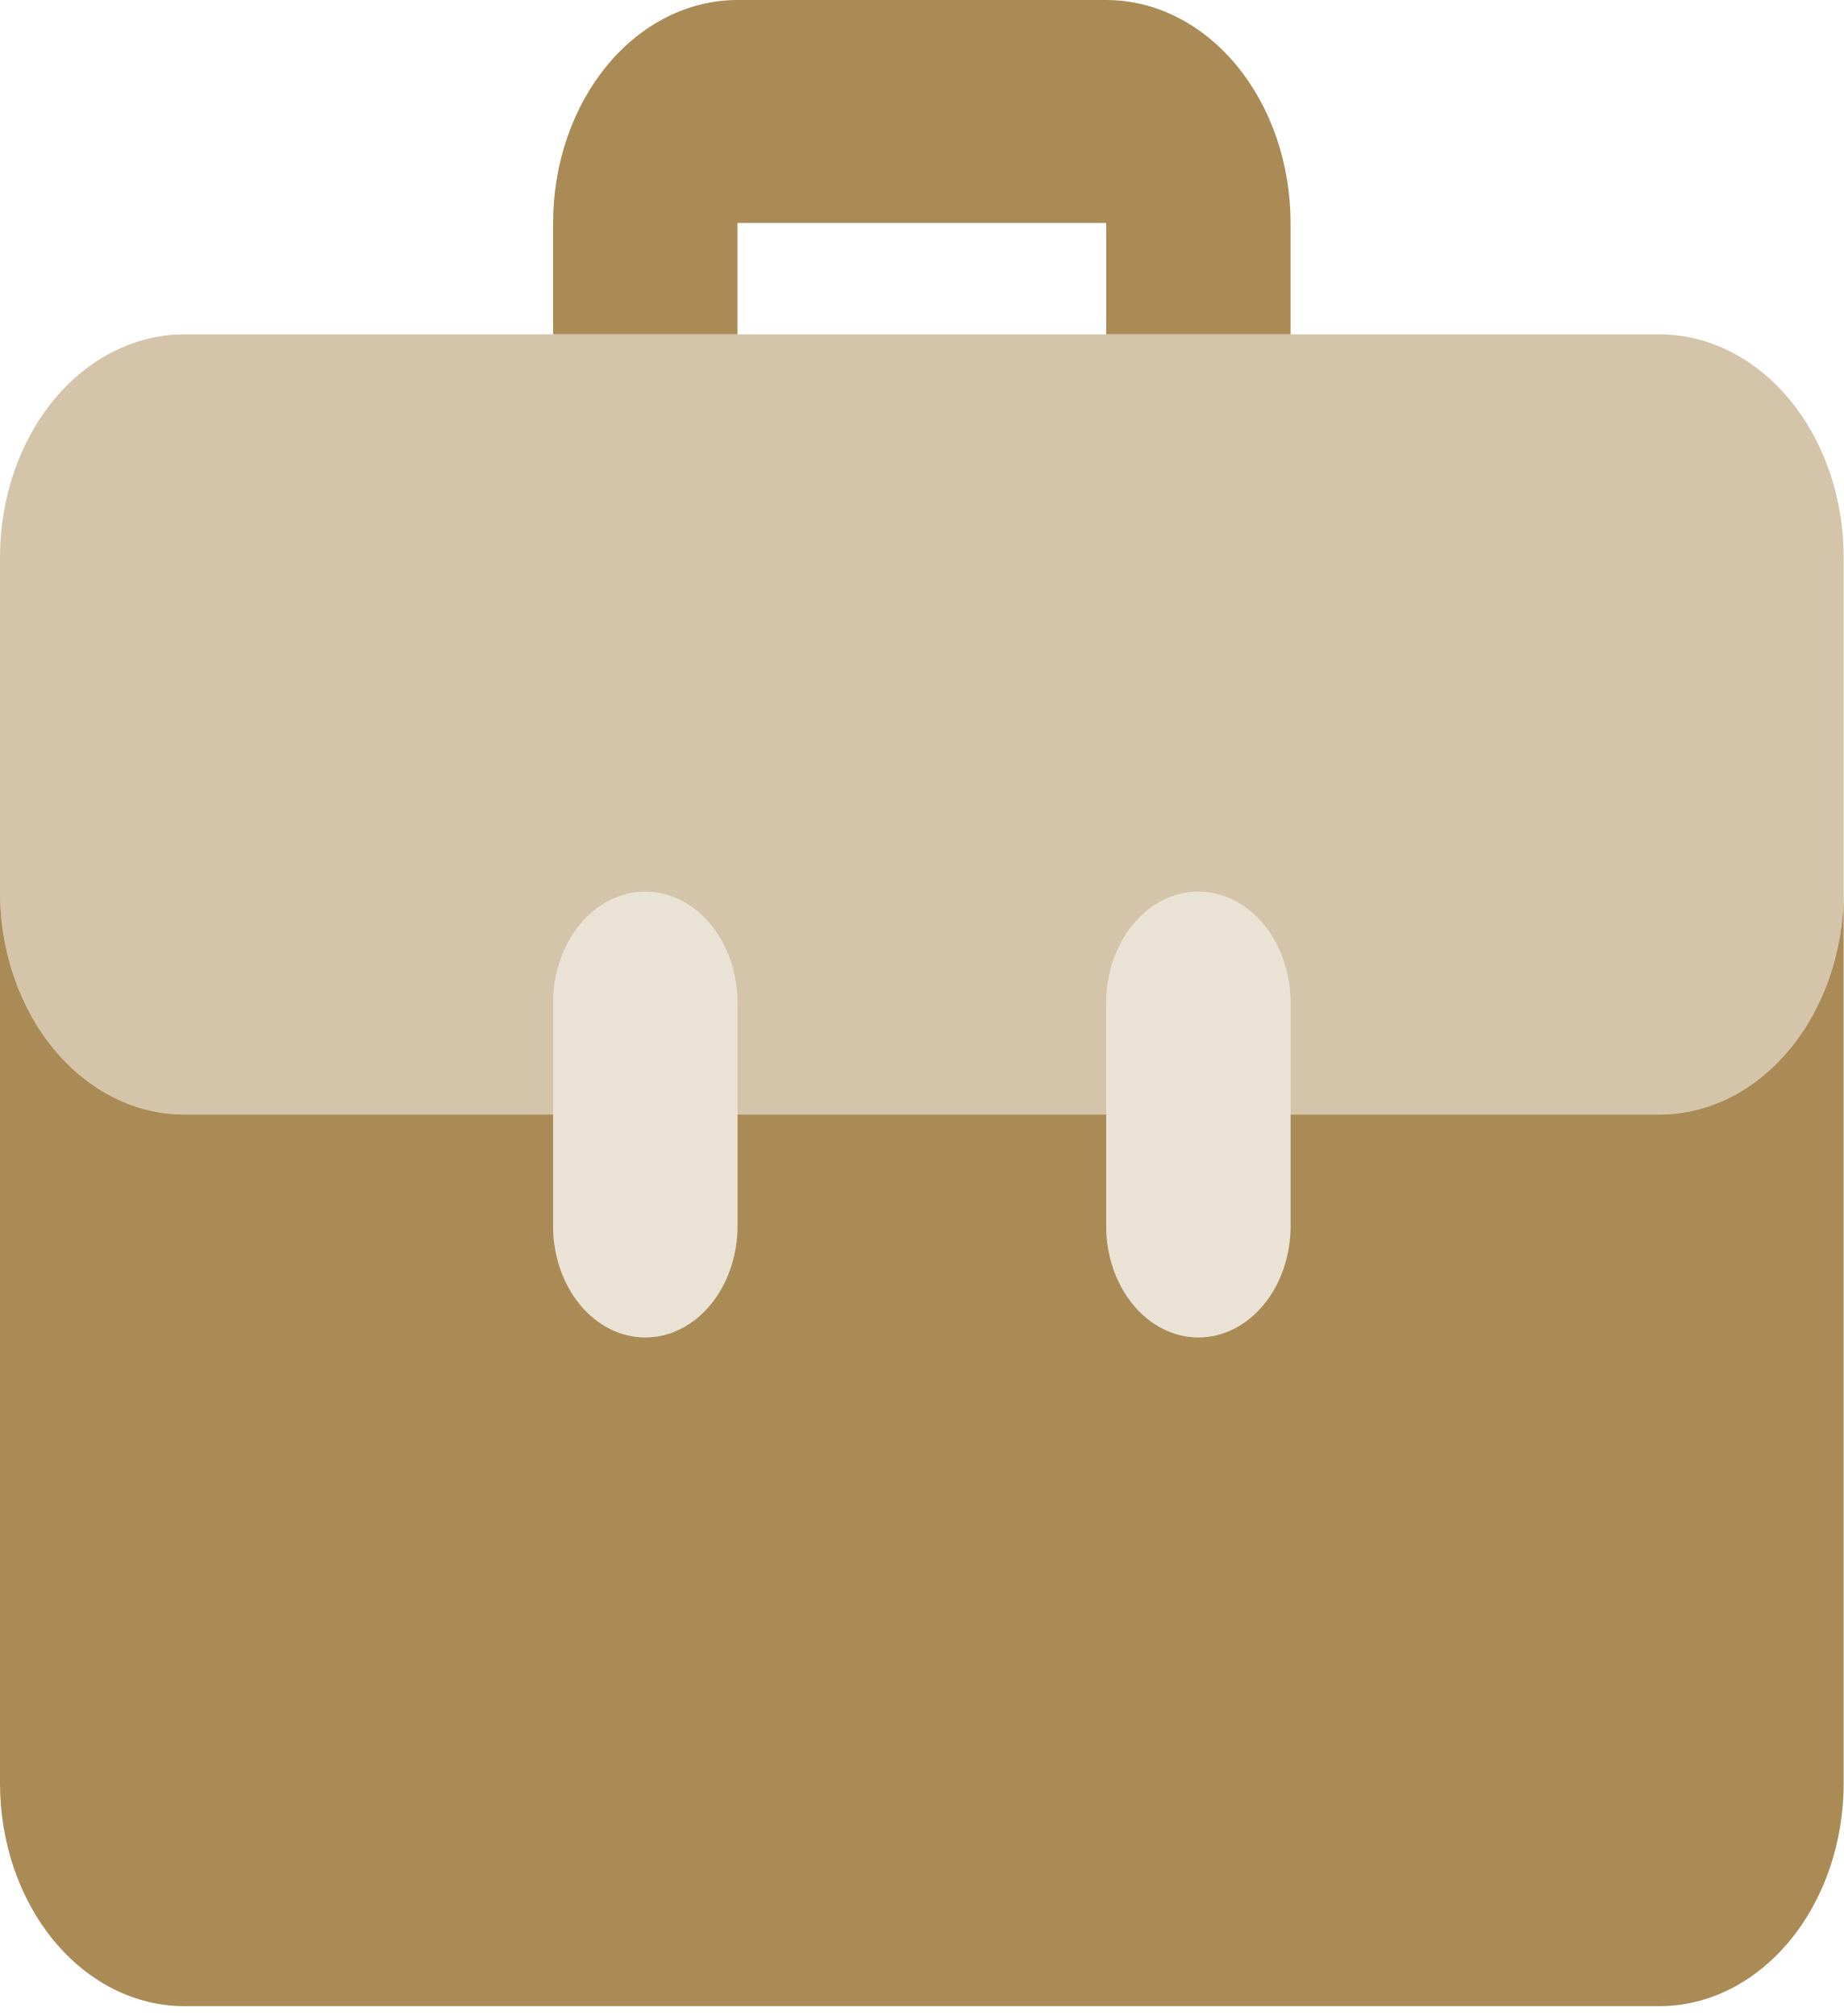
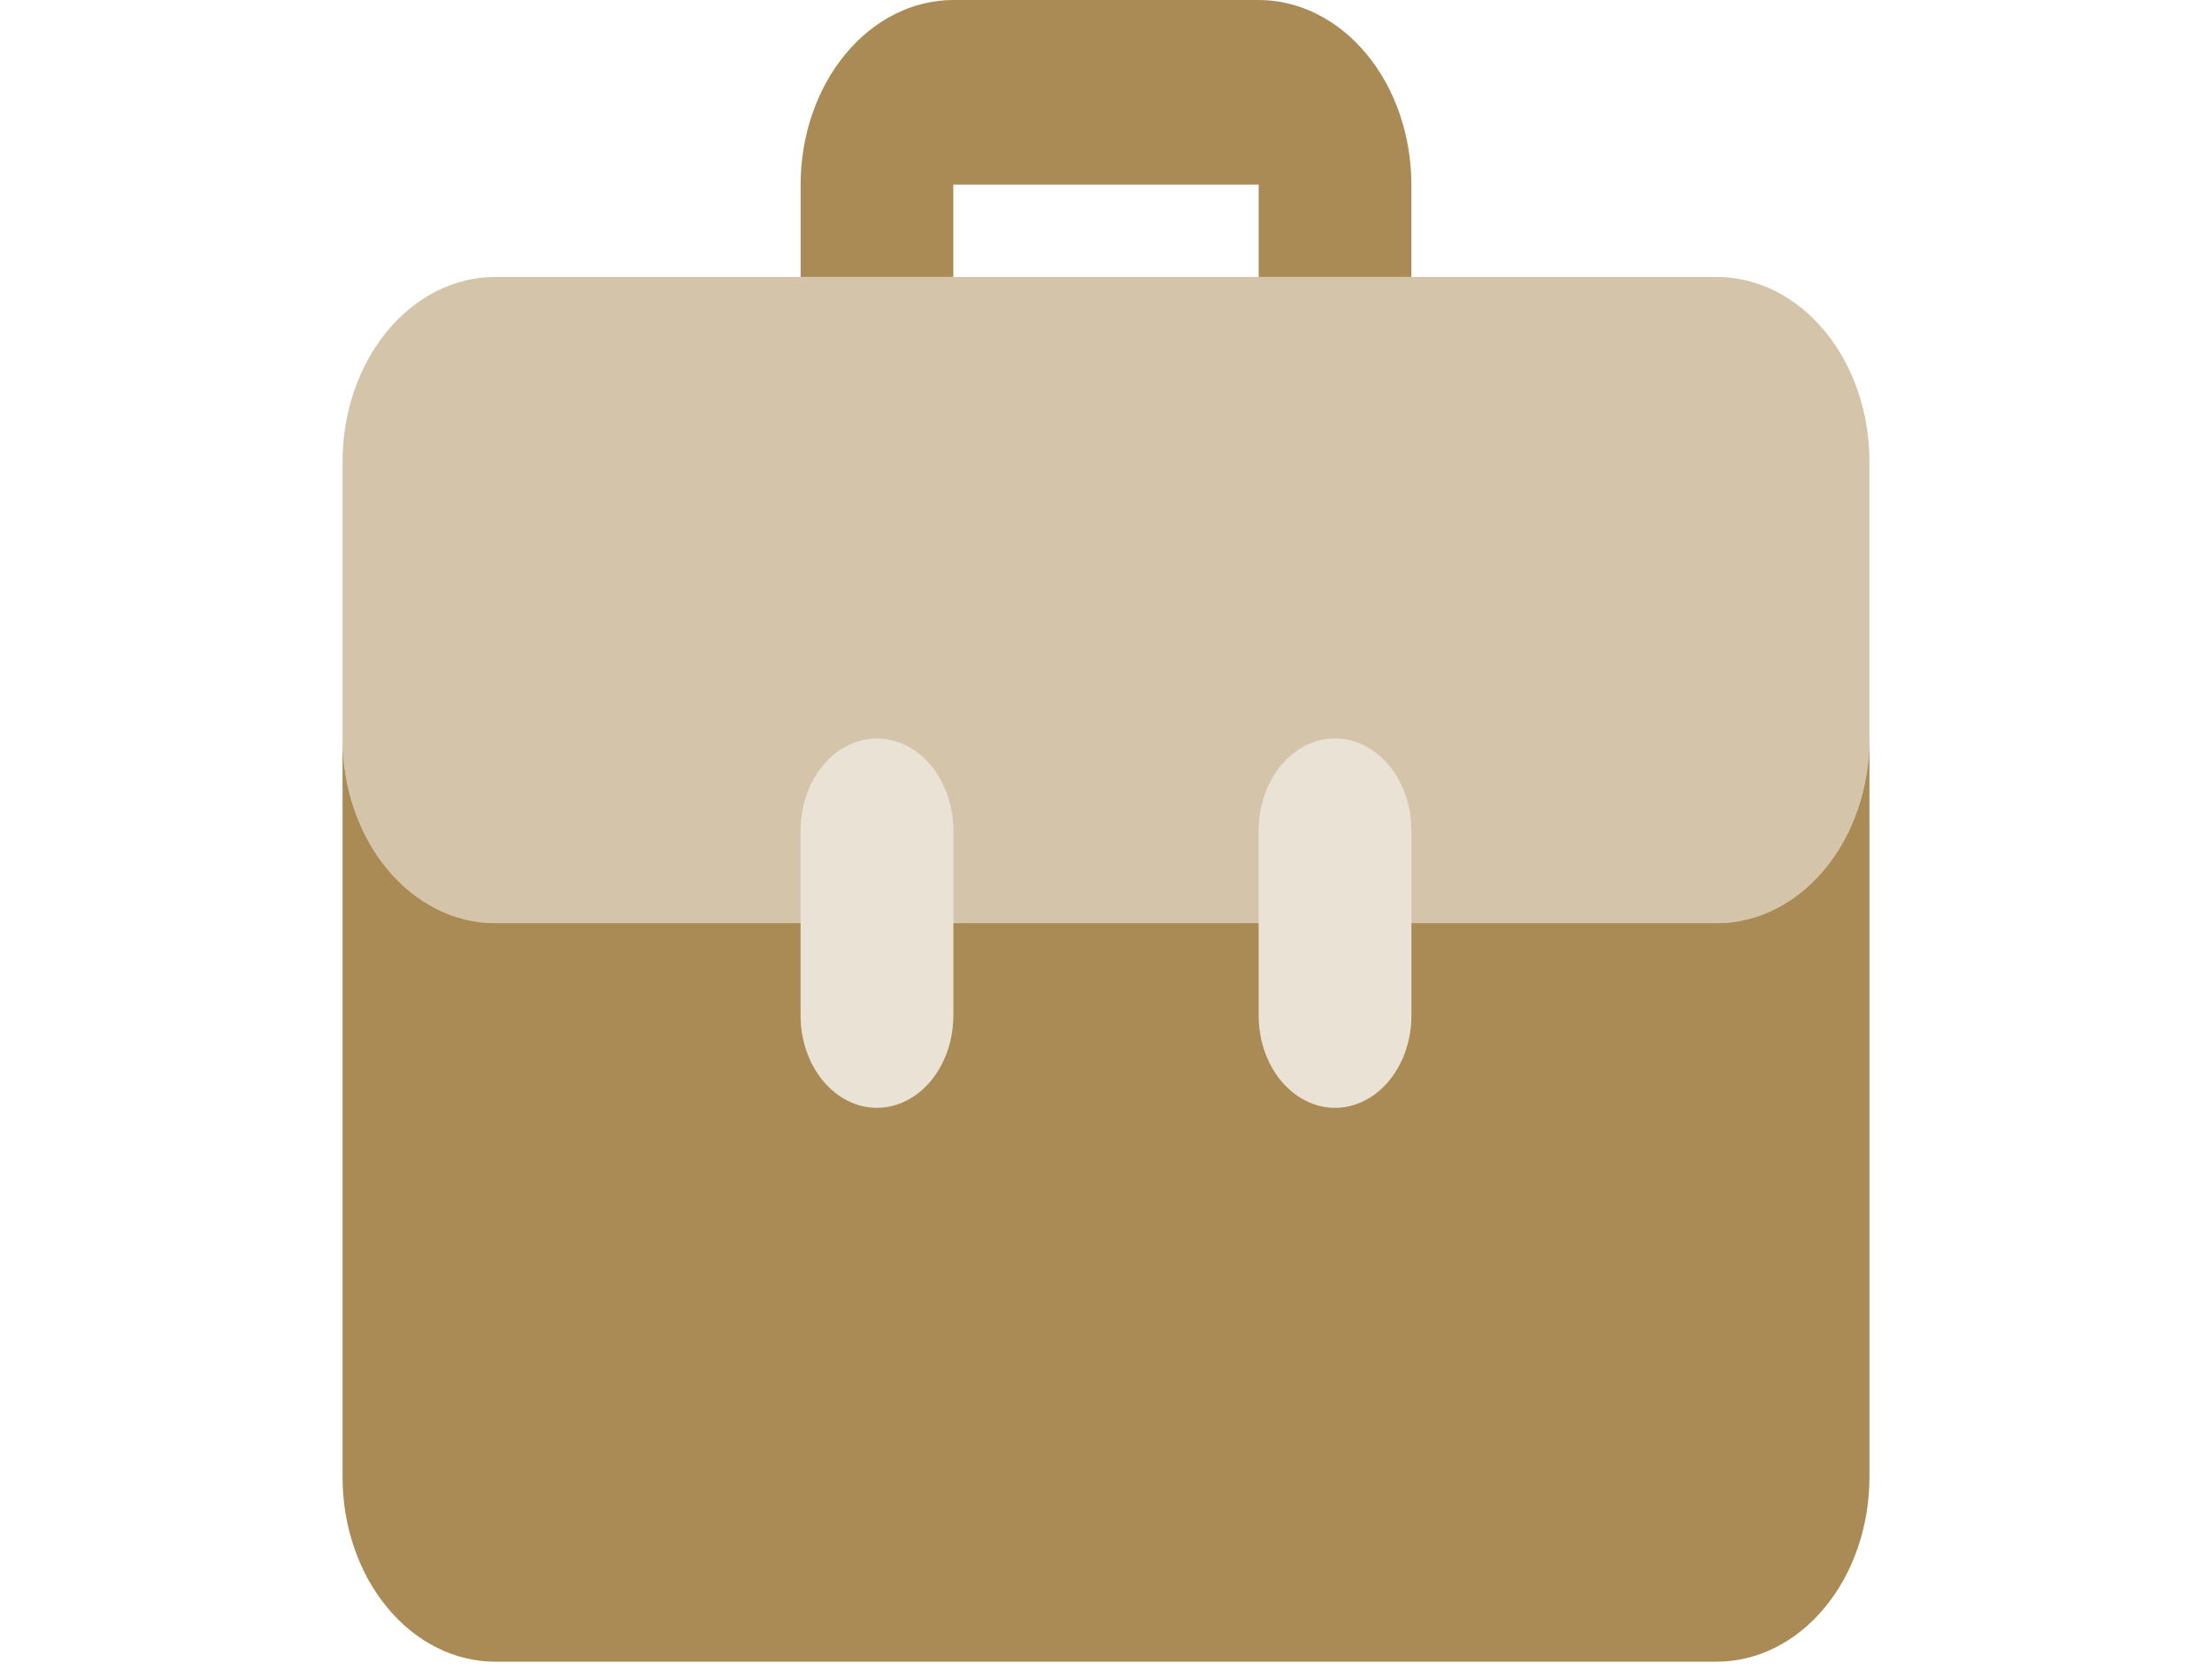
- <svg xmlns="http://www.w3.org/2000/svg" width="75" height="82" viewBox="0 0 75 82" fill="none">
+ <svg xmlns="http://www.w3.org/2000/svg" width="53" height="40" viewBox="0 0 75 82" fill="none">
  <path d="M30 13.6V9.067H45V13.6H52.5V9.067C52.498 6.663 51.707 4.358 50.301 2.658C48.895 0.958 46.989 0.002 45 0H30C28.012 0.002 26.105 0.958 24.699 2.658C23.293 4.358 22.502 6.663 22.5 9.067V13.6H30Z" fill="#AA8B56" />
  <path opacity="0.25" d="M26.25 54.4C25.255 54.4 24.302 53.922 23.598 53.072C22.895 52.222 22.5 51.069 22.5 49.867V40.8C22.5 39.598 22.895 38.445 23.598 37.594C24.302 36.744 25.255 36.267 26.25 36.267C27.245 36.267 28.198 36.744 28.902 37.594C29.605 38.445 30 39.598 30 40.8V49.867C30 51.069 29.605 52.222 28.902 53.072C28.198 53.922 27.245 54.4 26.25 54.4ZM48.75 54.4C47.755 54.4 46.802 53.922 46.098 53.072C45.395 52.222 45 51.069 45 49.867V40.8C45 39.598 45.395 38.445 46.098 37.594C46.802 36.744 47.755 36.267 48.75 36.267C49.745 36.267 50.698 36.744 51.402 37.594C52.105 38.445 52.5 39.598 52.5 40.8V49.867C52.5 51.069 52.105 52.222 51.402 53.072C50.698 53.922 49.745 54.4 48.75 54.4Z" fill="#AA8B56" />
  <path opacity="0.5" d="M67.5 13.6H7.5C5.511 13.6 3.603 14.555 2.197 16.256C0.79 17.956 0 20.262 0 22.667V36.267C0 38.671 0.79 40.977 2.197 42.678C3.603 44.378 5.511 45.333 7.5 45.333H22.5V40.8C22.5 39.598 22.895 38.445 23.598 37.594C24.302 36.744 25.255 36.267 26.25 36.267C27.245 36.267 28.198 36.744 28.902 37.594C29.605 38.445 30 39.598 30 40.8V45.333H45V40.8C45 39.598 45.395 38.445 46.098 37.594C46.802 36.744 47.755 36.267 48.75 36.267C49.745 36.267 50.698 36.744 51.402 37.594C52.105 38.445 52.5 39.598 52.5 40.8V45.333H67.5C69.489 45.333 71.397 44.378 72.803 42.678C74.21 40.977 75 38.671 75 36.267V22.667C75 20.262 74.21 17.956 72.803 16.256C71.397 14.555 69.489 13.6 67.5 13.6Z" fill="#AA8B56" />
  <path d="M67.5 45.333H52.5V49.867C52.5 51.069 52.105 52.222 51.402 53.072C50.698 53.922 49.745 54.4 48.75 54.4C47.755 54.4 46.802 53.922 46.098 53.072C45.395 52.222 45 51.069 45 49.867V45.333H30V49.867C30 51.069 29.605 52.222 28.902 53.072C28.198 53.922 27.245 54.4 26.25 54.4C25.255 54.4 24.302 53.922 23.598 53.072C22.895 52.222 22.5 51.069 22.5 49.867V45.333H7.5C5.511 45.333 3.603 44.378 2.197 42.678C0.79 40.977 0 38.671 0 36.267V72.533C0 74.938 0.79 77.244 2.197 78.944C3.603 80.645 5.511 81.6 7.5 81.6H67.5C69.489 81.6 71.397 80.645 72.803 78.944C74.21 77.244 75 74.938 75 72.533V36.267C75 38.671 74.21 40.977 72.803 42.678C71.397 44.378 69.489 45.333 67.5 45.333Z" fill="#AA8B56" />
</svg>
